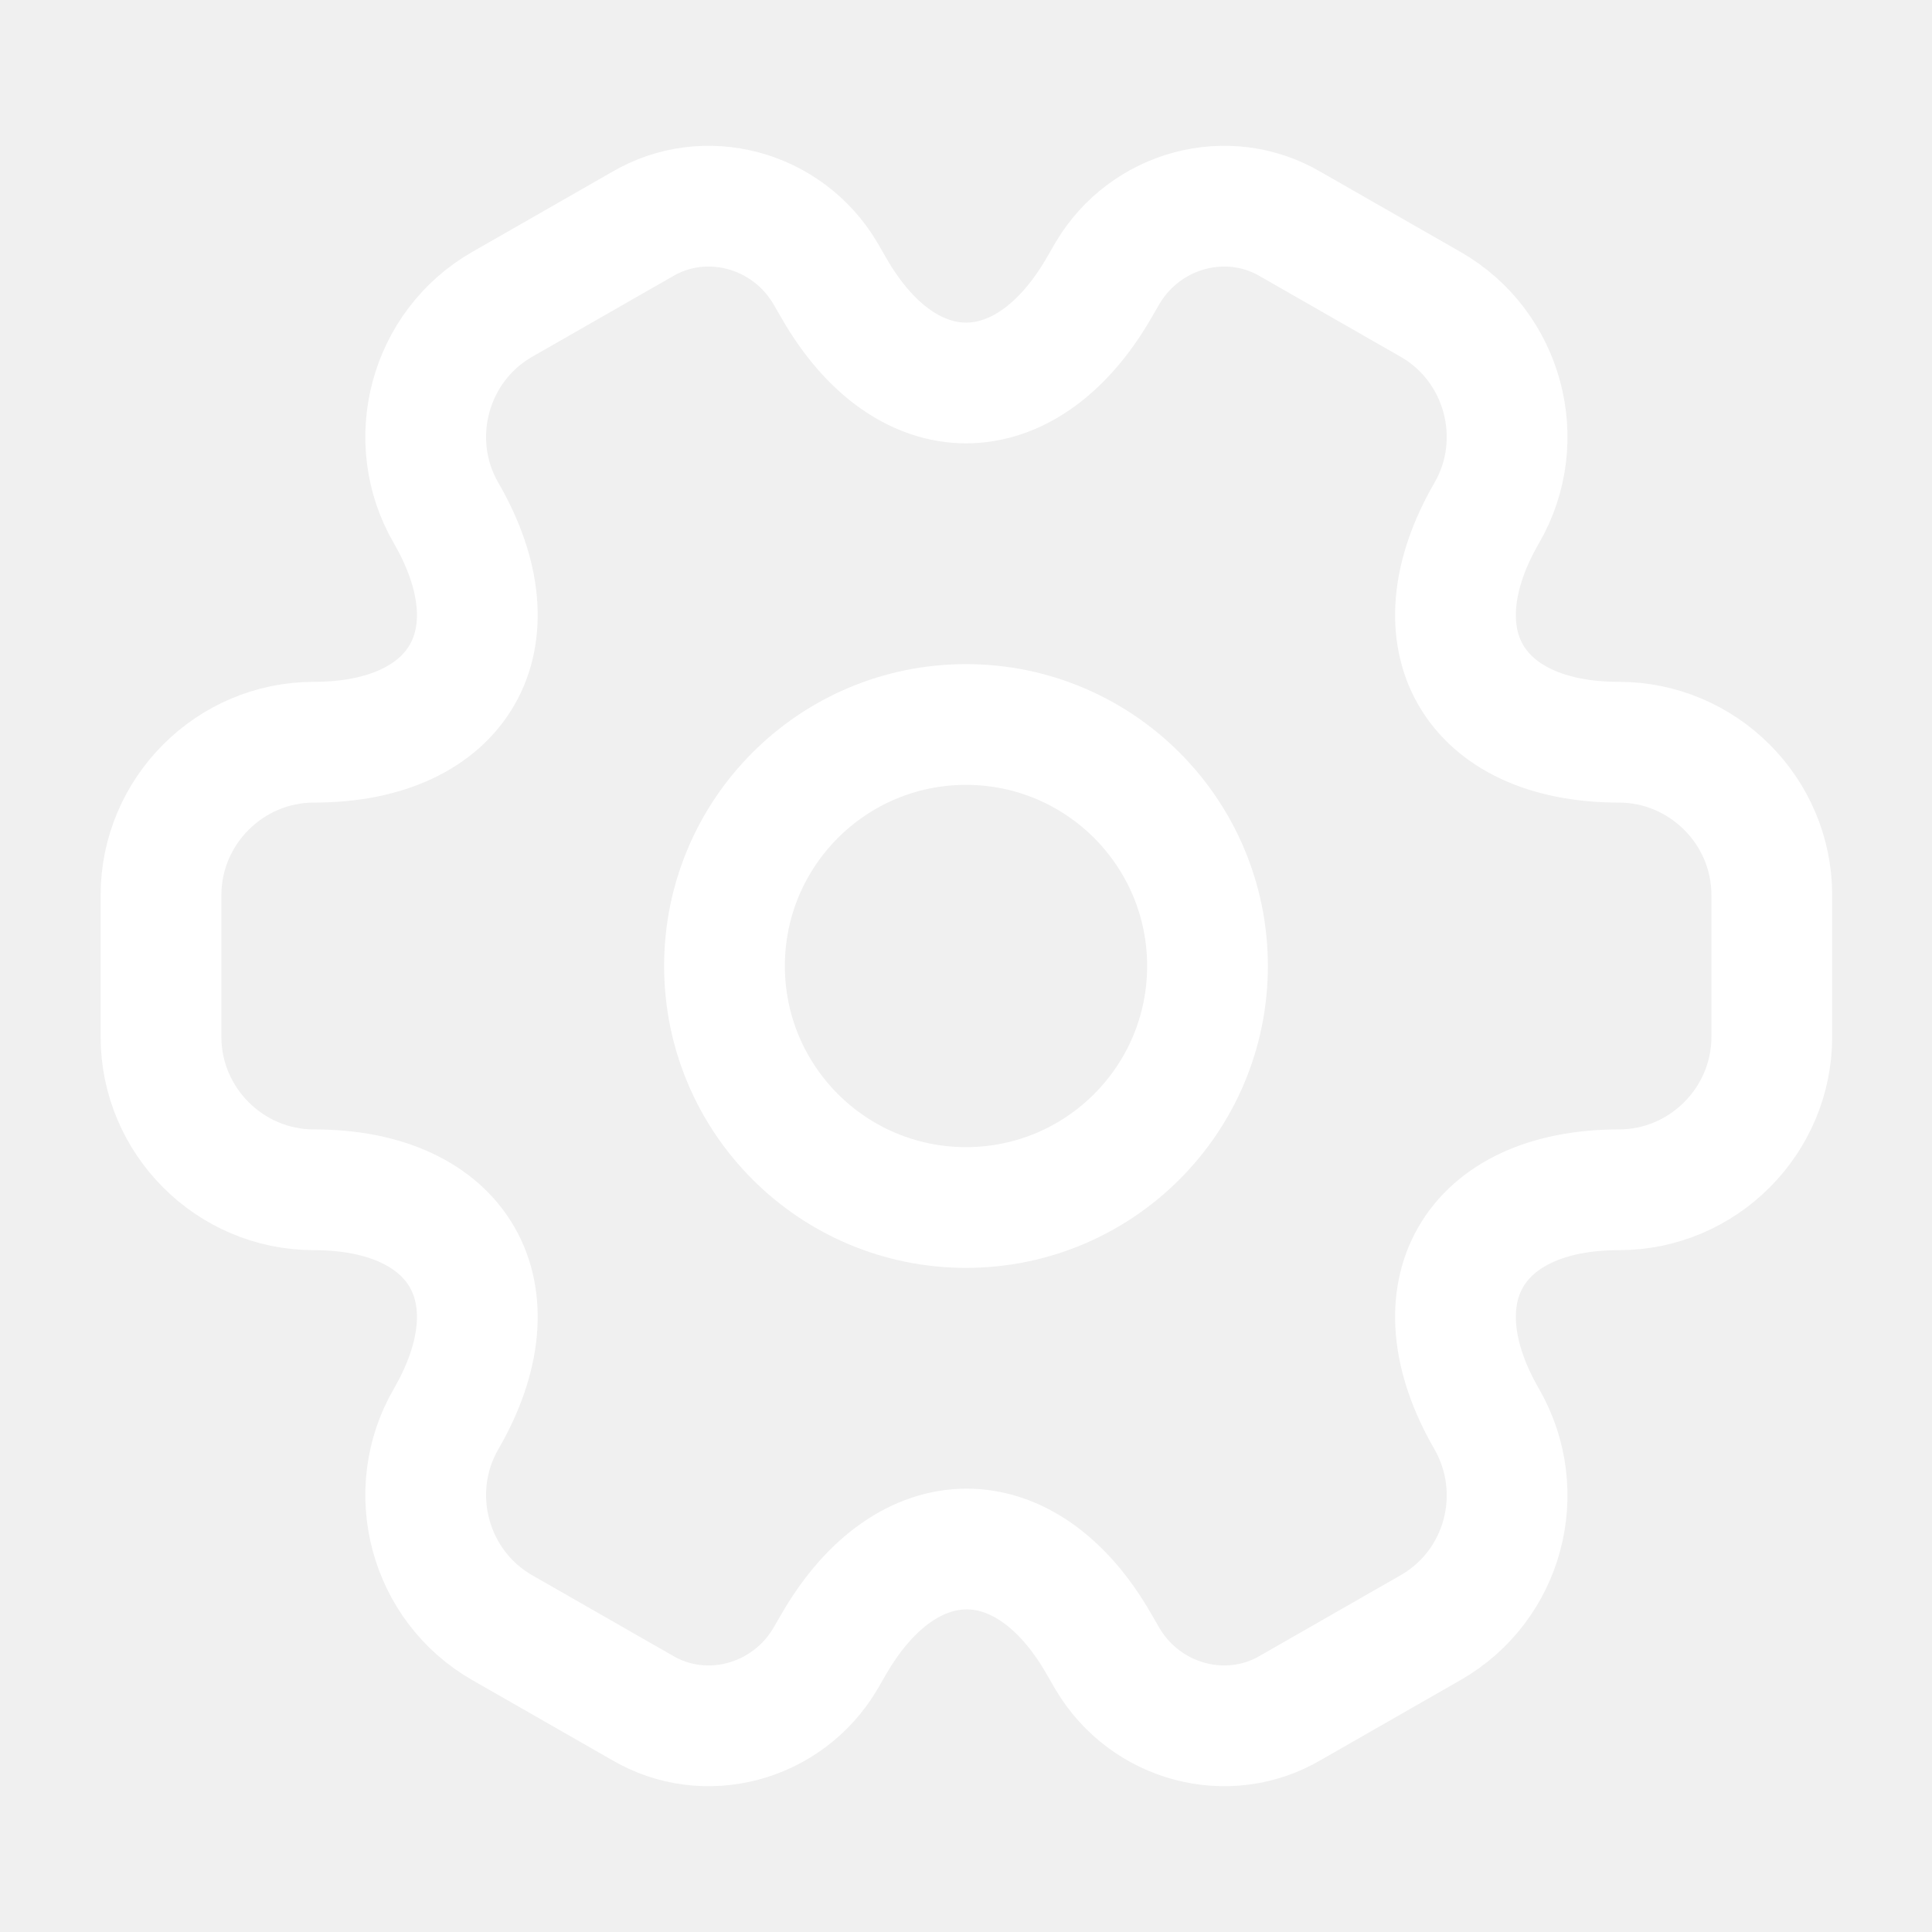
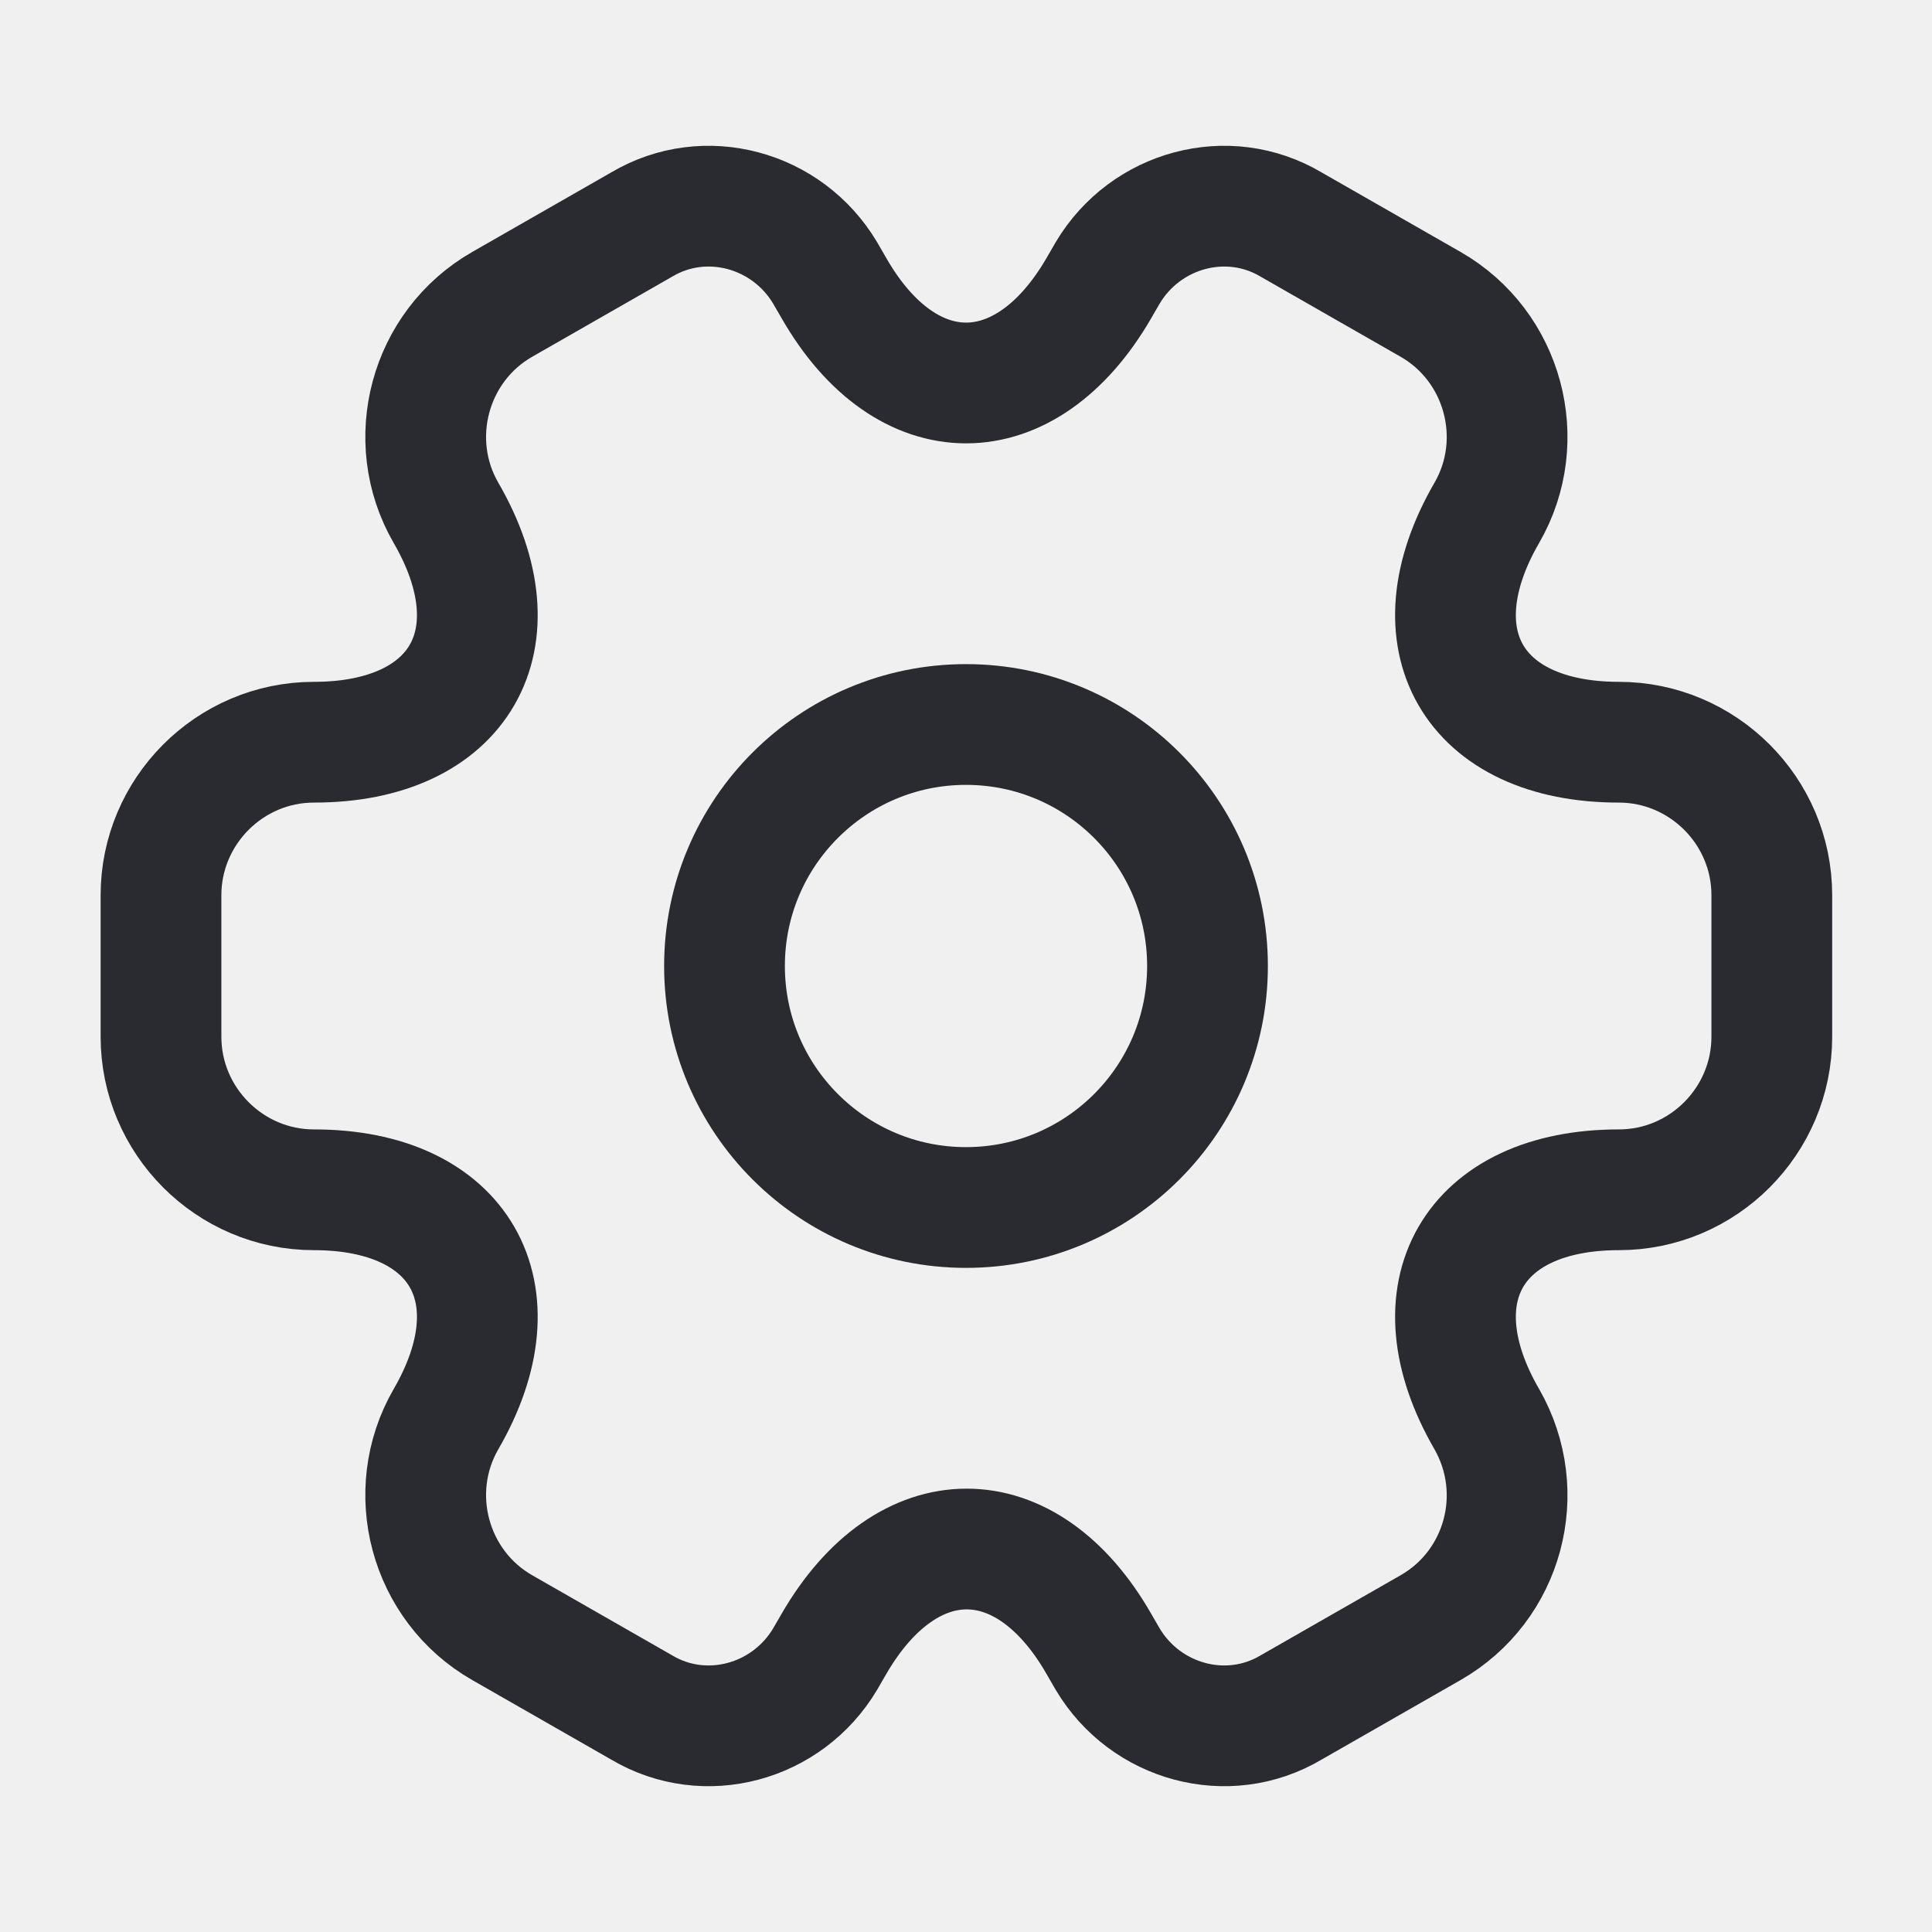
<svg xmlns="http://www.w3.org/2000/svg" preserveAspectRatio="none" overflow="visible" style="display: block;" width="24" height="24" viewBox="0 0 24 24" fill="none">
  <g id="setting-2">
-     <path id="Vector" d="M15 12C15 13.657 13.657 15 12 15C10.343 15 9 13.657 9 12C9 10.343 10.343 9 12 9C13.657 9 15 10.343 15 12Z" stroke-width="1.5" stroke-miterlimit="10" stroke-linecap="round" stroke-linejoin="round" stroke="white" />
-     <path id="Vector_2" d="M2 12.88V11.12C2 10.08 2.85 9.22 3.9 9.22C5.71 9.22 6.45 7.94 5.54 6.37C5.02 5.47 5.33 4.3 6.24 3.78L7.97 2.79C8.76 2.32 9.78 2.6 10.25 3.39L10.36 3.58C11.26 5.15 12.74 5.15 13.65 3.58L13.76 3.39C14.23 2.6 15.25 2.32 16.04 2.79L17.77 3.78C18.68 4.3 18.99 5.47 18.47 6.37C17.56 7.94 18.3 9.22 20.11 9.22C21.15 9.22 22.01 10.07 22.01 11.12V12.88C22.01 13.92 21.16 14.78 20.11 14.78C18.3 14.78 17.56 16.06 18.47 17.63C18.99 18.54 18.68 19.7 17.77 20.22L16.04 21.21C15.25 21.68 14.23 21.4 13.76 20.61L13.65 20.42C12.75 18.85 11.27 18.85 10.36 20.42L10.25 20.61C9.78 21.4 8.76 21.68 7.97 21.21L6.24 20.22C5.33 19.7 5.02 18.53 5.54 17.63C6.45 16.06 5.71 14.78 3.9 14.78C2.85 14.78 2 13.92 2 12.88Z" stroke-width="1.5" stroke-miterlimit="10" stroke-linecap="round" stroke-linejoin="round" stroke="white" />
+     <path id="Vector" d="M15 12C15 13.657 13.657 15 12 15C10.343 15 9 13.657 9 12C9 10.343 10.343 9 12 9C13.657 9 15 10.343 15 12Z" stroke-width="1.5" stroke-miterlimit="10" stroke-linecap="round" stroke-linejoin="round" stroke="#292B31" />
+     <path id="Vector_2" d="M2 12.88V11.12C2 10.08 2.85 9.22 3.9 9.22C5.71 9.22 6.45 7.94 5.54 6.37C5.02 5.47 5.33 4.3 6.24 3.78L7.97 2.79C8.76 2.32 9.78 2.6 10.25 3.39L10.36 3.58C11.26 5.15 12.74 5.15 13.65 3.58L13.76 3.39C14.23 2.6 15.25 2.32 16.04 2.79L17.77 3.78C18.68 4.3 18.99 5.47 18.47 6.37C17.56 7.94 18.3 9.22 20.11 9.22C21.15 9.22 22.01 10.07 22.01 11.12V12.88C22.01 13.92 21.16 14.78 20.11 14.78C18.3 14.78 17.56 16.06 18.47 17.63C18.99 18.54 18.68 19.7 17.77 20.22L16.04 21.21C15.25 21.68 14.23 21.4 13.76 20.61L13.65 20.42C12.75 18.85 11.27 18.85 10.36 20.42L10.25 20.61C9.78 21.4 8.76 21.68 7.97 21.21L6.24 20.22C5.33 19.7 5.02 18.53 5.54 17.63C6.45 16.06 5.71 14.78 3.9 14.78C2.85 14.78 2 13.92 2 12.88Z" stroke-width="1.5" stroke-miterlimit="10" stroke-linecap="round" stroke-linejoin="round" stroke="#292B31" />
    <g id="Vector_3" opacity="0">
</g>
  </g>
</svg>
